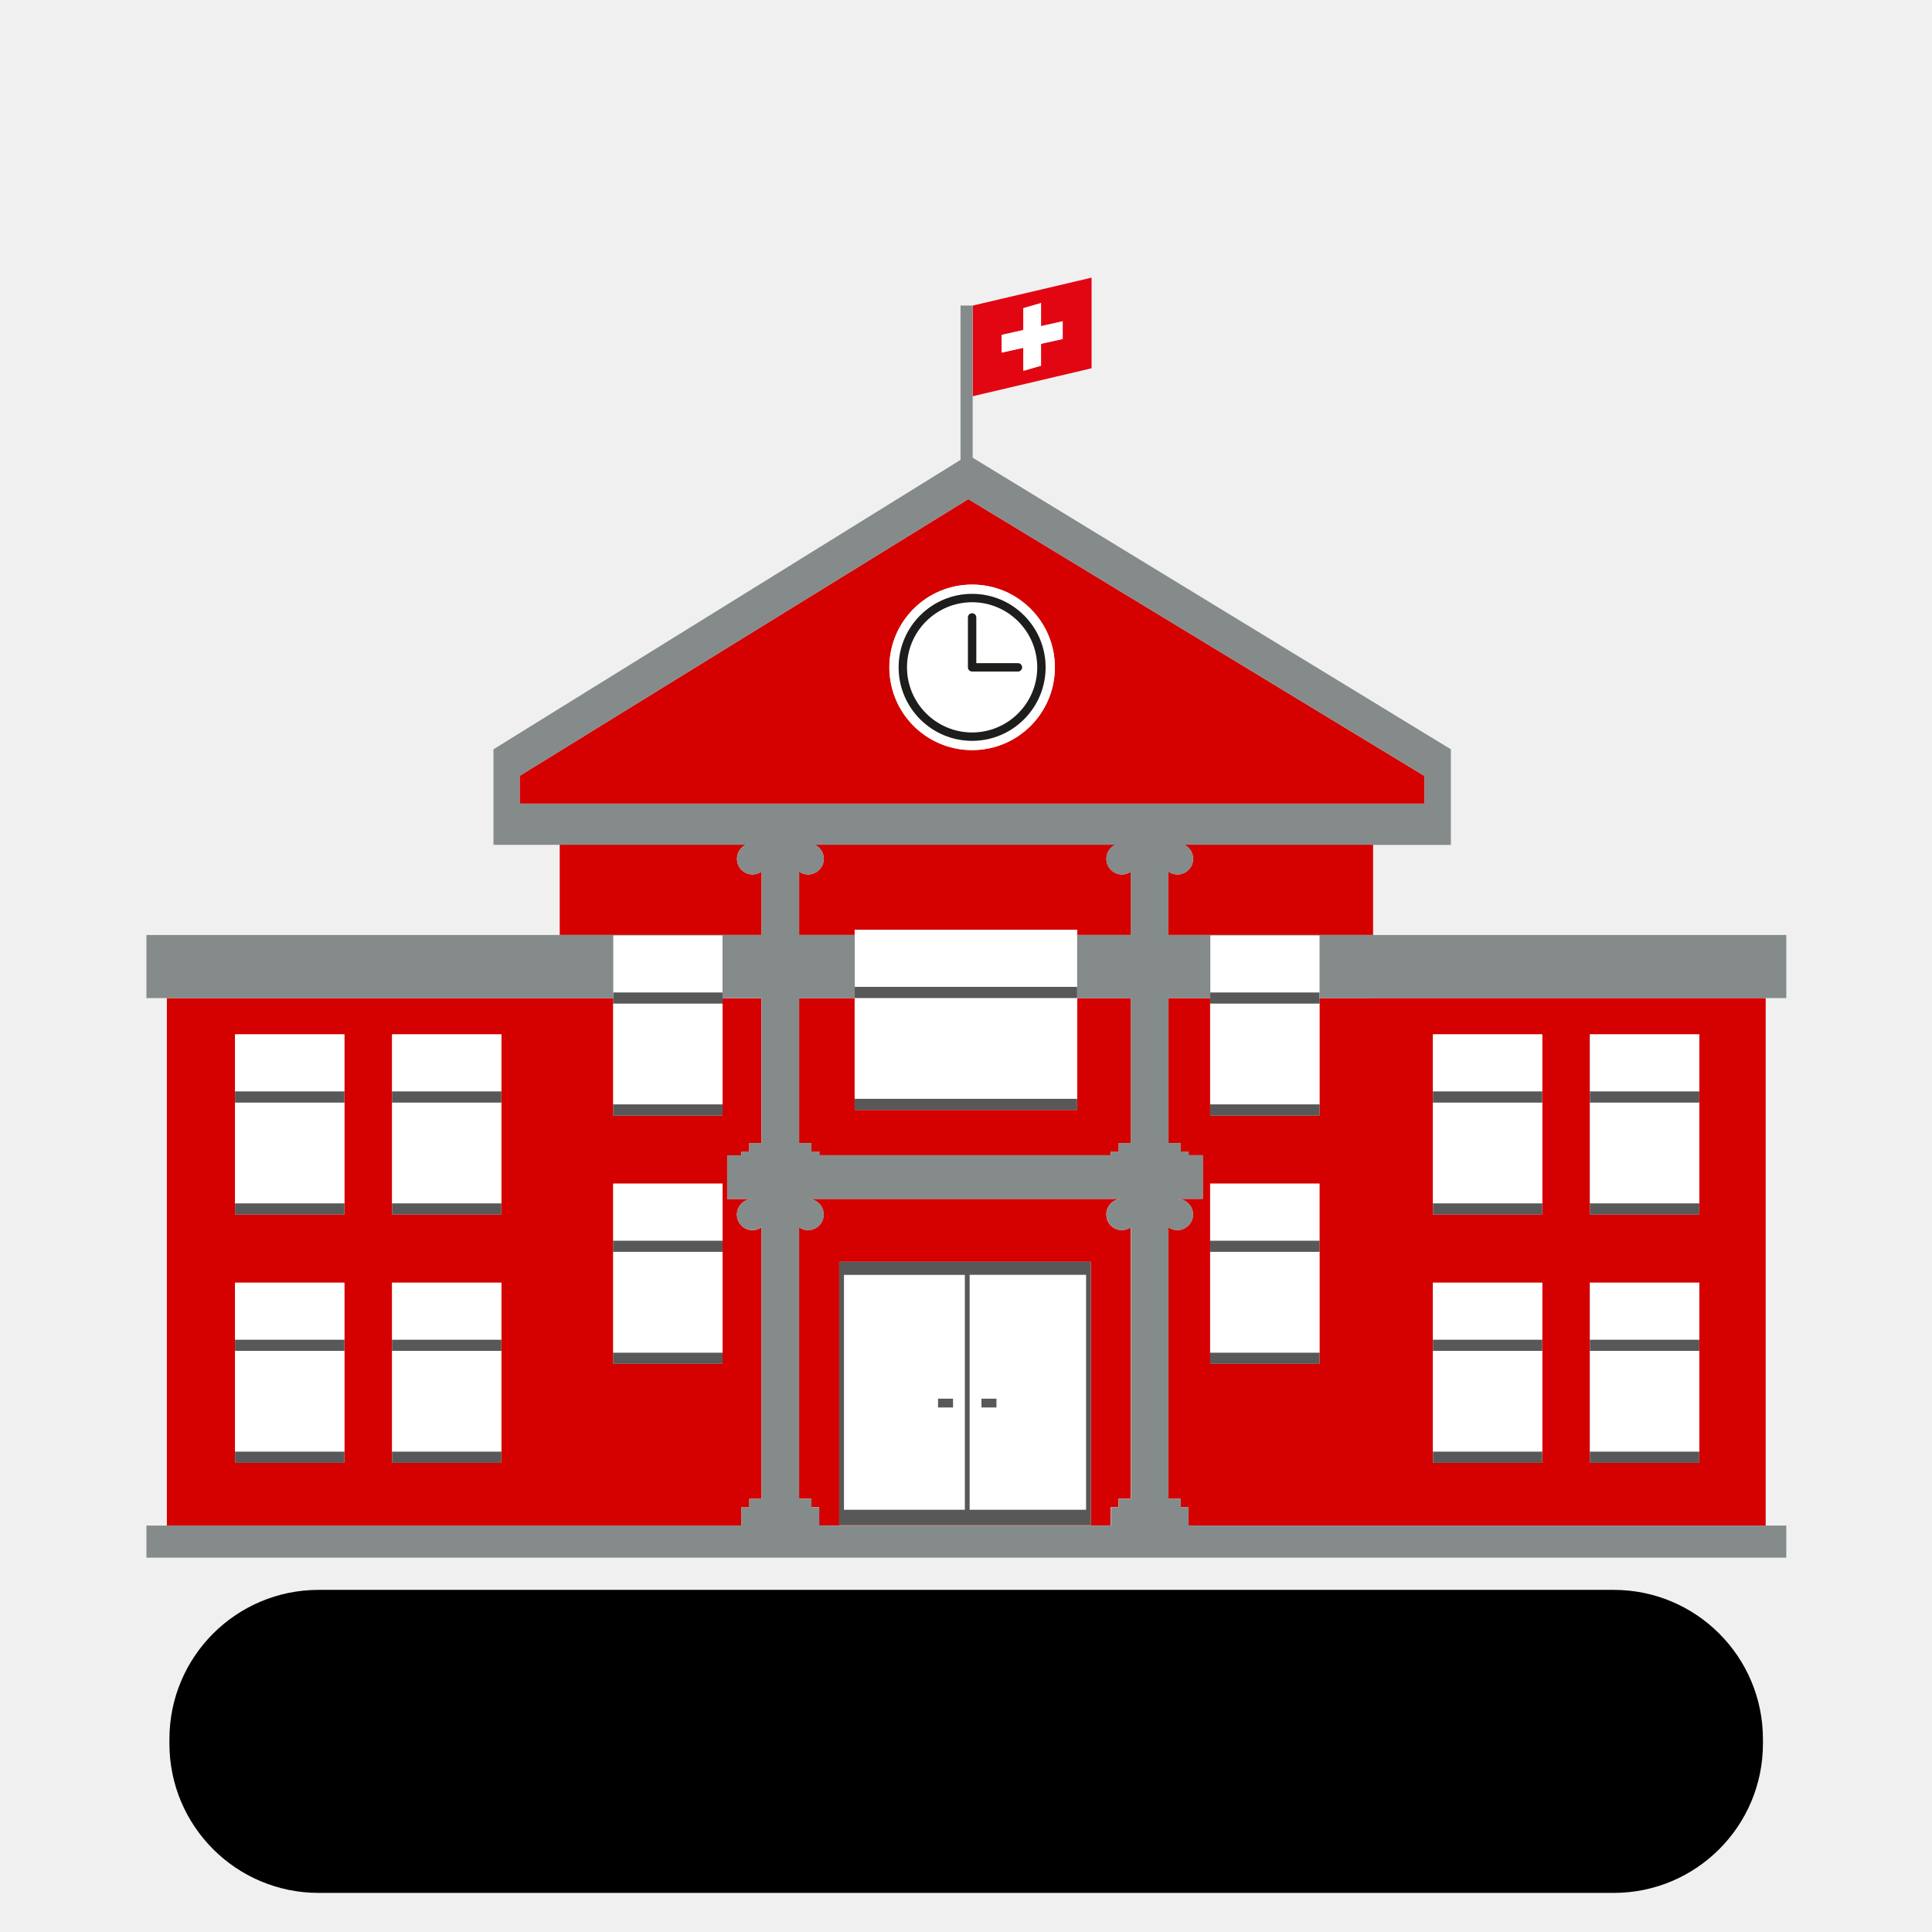
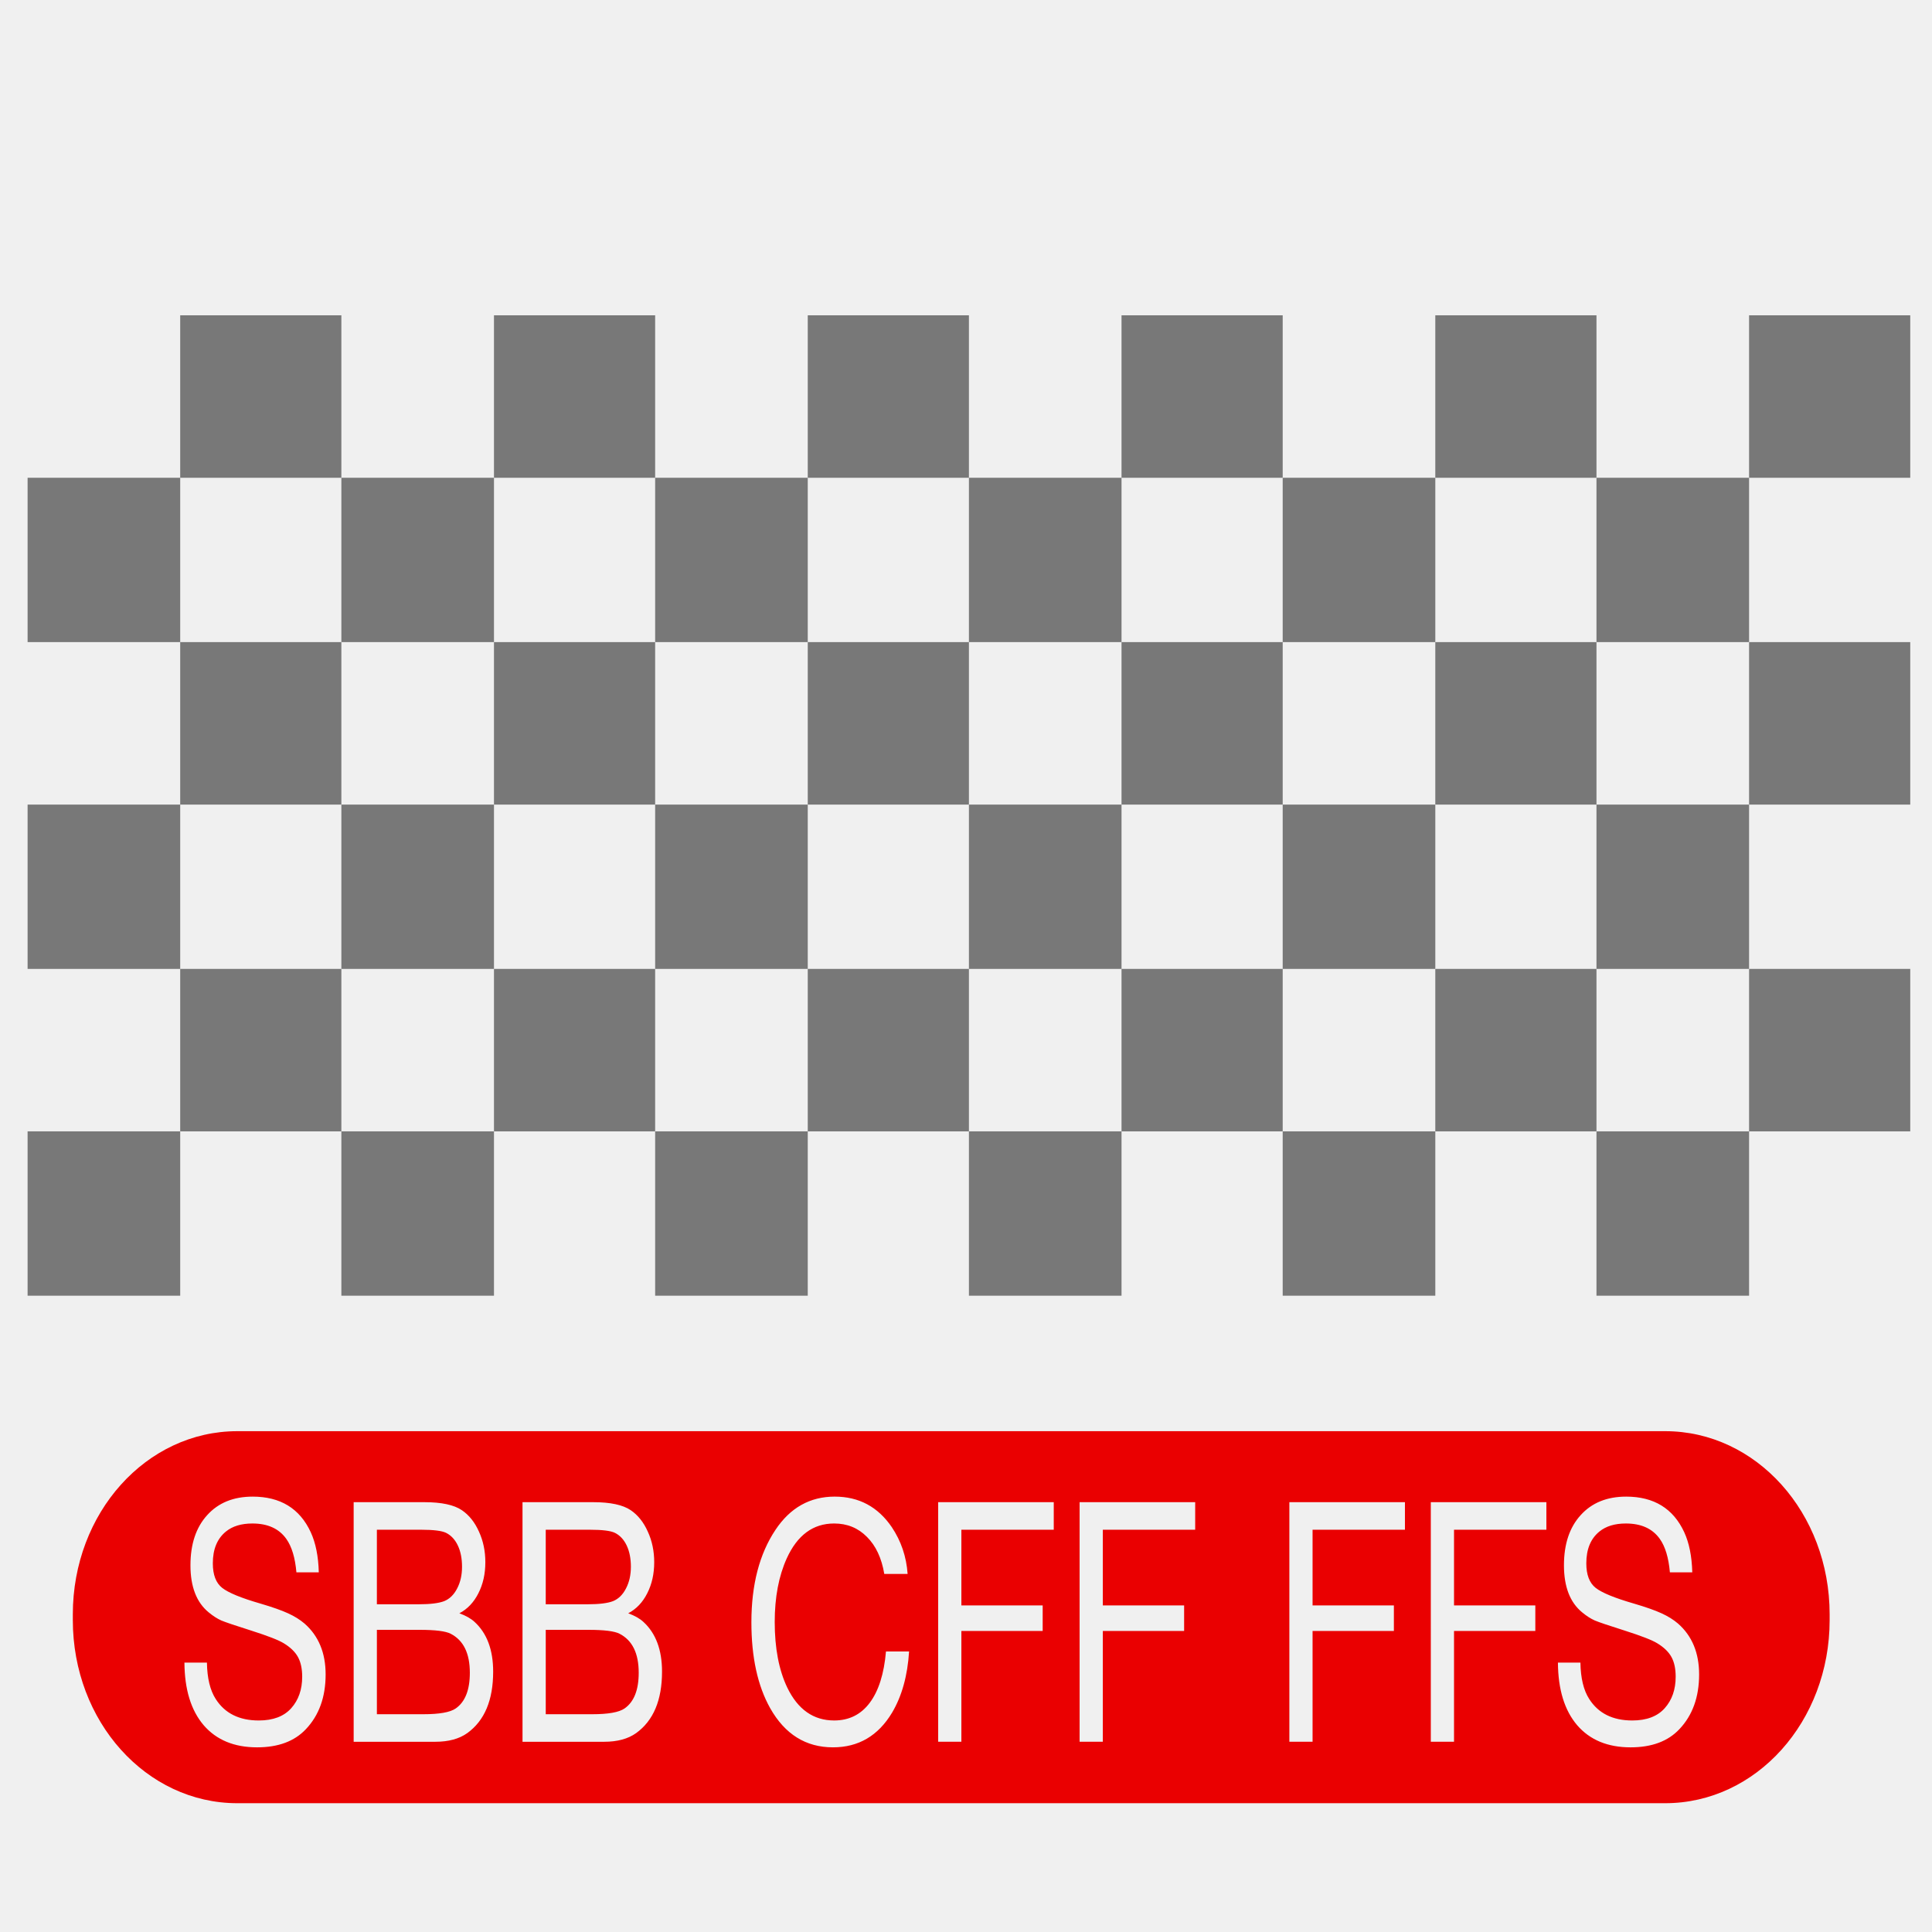
<svg xmlns="http://www.w3.org/2000/svg" version="1.1" id="Ebene_1" x="0px" y="0px" viewBox="0 0 240 240" style="enable-background:new 0 0 240 240;" xml:space="preserve">
  <defs id="defs163" />
  <style type="text/css" id="style2">
	.st0{fill:#D50000;}
	.st1{fill:#E20613;}
	.st2{fill:#FFFFFF;}
	.st3{fill:#585858;}
	.st4{fill:#1D1D1B;}
	.st5{fill:#858B8A;}
	.st6{fill:none;}
</style>
-   <g id="g16">
-     <path class="st0" d="M146.27,104.75c1.07,0,1.94,0.87,1.94,1.94s-0.87,1.94-1.94,1.94c-0.42,0-0.8-0.13-1.12-0.36v7.88h25.42v-4.08   v-7.44H69.53v11.52h25.08v-7.88c-0.32,0.22-0.7,0.36-1.12,0.36c-1.07,0-1.94-0.87-1.94-1.94s0.87-1.94,1.94-1.94h1.12h2.33h0.7   h1.63h1.12c1.07,0,1.94,0.87,1.94,1.94s-0.87,1.94-1.94,1.94c-0.42,0-0.8-0.13-1.12-0.36v7.88h6.9v-0.64h16.75h10.9v0.64h6.68   v-7.88c-0.32,0.22-0.7,0.36-1.12,0.36c-1.07,0-1.94-0.87-1.94-1.94s0.87-1.94,1.94-1.94h1.12h2.33h0.7h1.63H146.27z" id="path4" />
-     <path class="st0" d="M89.76,124.67v12.52v1.38H76.18v-1.38v-12.52v-0.68h-6.66H20.73v65.53h48.79H92.1v-2.29h0.98v-1.05h1.52   v-33.72c-0.32,0.22-0.7,0.36-1.12,0.36c-1.07,0-1.94-0.87-1.94-1.94c0-1.07,0.87-1.94,1.94-1.94h-3.15v-2.71v-2.71h1.76v-0.47h0.98   v-1.05h1.52v-18h-4.85V124.67z M42.78,166.43v1.38v12.52v1.38H29.2v-1.38v-12.52v-1.38v-7.09h8.22h5.35V166.43z M42.78,135.58v1.38   v12.52v1.38H29.2v-1.38v-12.52v-1.38v-7.09h8.22h5.35V135.58z M62.28,166.43v1.38v12.52v1.38H48.71v-1.38v-12.52v-1.38v-7.09h8.22   h5.35V166.43z M62.28,135.58v1.38v12.52v1.38H48.71v-1.38v-12.52v-1.38v-7.09h8.22h5.35V135.58z M89.76,154.13v1.38v12.52v1.38   H76.18v-1.38v-12.52v-1.38v-7.09h8.22h5.35V154.13z" id="path6" />
-     <polygon class="st0" points="133.81,136.5 133.81,137.88 106.17,137.88 106.17,136.5 106.17,123.99 99.27,123.99 99.27,141.99    100.79,141.99 100.79,143.04 101.78,143.04 101.78,143.51 137.98,143.51 137.98,143.04 138.97,143.04 138.97,141.99 140.49,141.99    140.49,123.99 133.81,123.99  " id="polygon8" />
-     <path class="st0" d="M170.57,123.99h-6.66v0.68v12.52v1.38h-13.58v-1.38v-12.52v-0.68h-5.18v18h1.52v1.05h0.98v0.47h1.76v2.71v2.71   h-3.15c1.07,0,1.94,0.87,1.94,1.94c0,1.07-0.87,1.94-1.94,1.94c-0.42,0-0.8-0.13-1.12-0.36v33.72h1.52v1.05h0.98v2.29h22.91h48.79   v-65.53H170.57z M163.91,154.13v1.38v12.52v1.38h-13.58v-1.38v-12.52v-1.38v-7.09h8.22h5.35V154.13z M191.58,166.43v1.38v12.52   v1.38h-13.58v-1.38v-12.52v-1.38v-7.09h8.22h5.35V166.43z M191.58,135.58v1.38v12.52v1.38h-13.58v-1.38v-12.52v-1.38v-7.09h8.22   h5.35V135.58z M211.09,166.43v1.38v12.52v1.38h-13.58v-1.38v-12.52v-1.38v-7.09h8.22h5.35V166.43z M211.09,135.58v1.38v12.52v1.38   h-13.58v-1.38v-12.52v-1.38v-7.09h8.22h5.35V135.58z" id="path10" />
-     <path class="st0" d="M137.43,150.87c0-1.07,0.87-1.94,1.94-1.94h-38.99c1.07,0,1.94,0.87,1.94,1.94c0,1.07-0.87,1.94-1.94,1.94   c-0.42,0-0.8-0.13-1.12-0.36v33.72h1.52v1.05h0.98v2.29h18.67h17.54v-2.29h0.98v-1.05h1.52v-33.72c-0.32,0.22-0.7,0.36-1.12,0.36   C138.3,152.82,137.43,151.95,137.43,150.87z M135.51,189.46h-0.59h-14.47h-0.59h-15.02h-0.04h-0.55v-32.71h0.55h0.04h15.02h0.59   h14.47h0.59V189.46z" id="path12" />
-     <path class="st0" d="M176.97,96.4L120.29,62L64.55,96.38v3.45h112.42V96.4z M120.76,93.18c-5.68,0-10.28-4.6-10.28-10.28   c0-5.68,4.6-10.28,10.28-10.28c5.68,0,10.28,4.6,10.28,10.28C131.04,88.58,126.44,93.18,120.76,93.18z" id="path14" />
+   <g id="g1514" transform="matrix(1.105328,0,0,1.223969,-12.67764,-22.4109)" style="stroke-width:0.86">
+     <path id="rect957-7" d="m 31.722,50.311 v 16.489 h 18.113 v -16.489 z m 0,16.489 H 14.571 v 16.679 h 17.151 z" style="opacity:1;fill:#000000;fill-opacity:0.502;stroke-width:0.86" />
+     <path id="rect957-9-4" d="m 66.986,50.311 v 16.489 h 18.113 v -16.489 z m 0,16.489 H 49.835 v 16.679 h 17.151 z" style="opacity:1;fill:#000000;fill-opacity:0.502;stroke-width:0.86" />
+     <path id="rect957-7-1" d="m 102.25,50.311 v 16.489 h 18.113 v -16.489 z m 0,16.489 H 85.099 v 16.679 h 17.151 z" style="opacity:1;fill:#000000;fill-opacity:0.502;stroke-width:0.86" />
+     <path id="rect957-9-4-6" d="m 137.514,50.311 v 16.489 h 18.113 v -16.489 z m 0,16.489 h -17.151 v 16.679 h 17.151 z" style="opacity:1;fill:#000000;fill-opacity:0.502;stroke-width:0.86" />
+     <path id="rect957-7-1-5" d="m 172.778,50.311 v 16.489 h 18.113 v -16.489 z m 0,16.489 h -17.151 v 16.679 h 17.151 z" style="opacity:1;fill:#000000;fill-opacity:0.502;stroke-width:0.86" />
+     <path id="rect957-9-4-6-8" d="m 208.042,50.311 v 16.489 h 18.113 v -16.489 z m 0,16.489 h -17.151 v 16.679 h 17.151 z" style="opacity:1;fill:#000000;fill-opacity:0.502;stroke-width:0.86" />
+     <path id="rect957-4" d="M 31.722,83.479 V 99.97 H 49.835 V 83.479 Z m 0,16.491 H 14.571 v 16.677 h 17.151 z" style="opacity:1;fill:#000000;fill-opacity:0.502;stroke-width:0.86" />
+     <path id="rect957-9-2" d="M 66.986,83.479 V 99.97 H 85.099 V 83.479 Z m 0,16.491 H 49.835 v 16.677 h 17.151 z" style="opacity:1;fill:#000000;fill-opacity:0.502;stroke-width:0.86" />
+     <path id="rect957-7-7" d="m 31.722,116.646 v 16.489 h 18.113 v -16.489 z m 0,16.489 H 14.571 v 16.679 h 17.151 z" style="opacity:1;fill:#000000;fill-opacity:0.502;stroke-width:0.86" />
+     <path id="rect957-9-4-7" d="m 66.986,116.646 v 16.489 h 18.113 v -16.489 z m 0,16.489 H 49.835 v 16.679 h 17.151 z" style="opacity:1;fill:#000000;fill-opacity:0.502;stroke-width:0.86" />
+     <path id="rect957-5-7" d="m 102.25,83.479 v 16.491 h 18.113 V 83.479 Z m 0,16.491 H 85.099 v 16.677 h 17.151 z" style="opacity:1;fill:#000000;fill-opacity:0.502;stroke-width:0.86" />
+     <path id="rect957-9-6-8" d="m 137.514,83.479 v 16.491 h 18.113 V 83.479 Z m 0,16.491 h -17.151 v 16.677 h 17.151 z" style="opacity:1;fill:#000000;fill-opacity:0.502;stroke-width:0.86" />
+     <path id="rect957-7-1-1" d="m 102.25,116.646 v 16.489 h 18.113 v -16.489 z m 0,16.489 H 85.099 v 16.679 h 17.151 z" style="opacity:1;fill:#000000;fill-opacity:0.502;stroke-width:0.86" />
+     <path id="rect957-9-4-6-4" d="m 137.514,116.646 v 16.489 h 18.113 v -16.489 z m 0,16.489 h -17.151 v 16.679 h 17.151 z" style="opacity:1;fill:#000000;fill-opacity:0.502;stroke-width:0.86" />
+     <path id="rect957-5-3-3" d="m 172.778,83.479 v 16.491 h 18.113 V 83.479 Z m 0,16.491 h -17.151 v 16.677 h 17.151 z" style="opacity:1;fill:#000000;fill-opacity:0.502;stroke-width:0.86" />
+     <path id="rect957-9-6-3-3" d="m 208.042,83.479 v 16.491 h 18.113 V 83.479 Z m 0,16.491 h -17.151 v 16.677 h 17.151 z" style="opacity:1;fill:#000000;fill-opacity:0.502;stroke-width:0.86" />
+     <path id="rect957-7-1-5-6" d="m 172.778,116.646 v 16.489 h 18.113 v -16.489 z m 0,16.489 h -17.151 v 16.679 h 17.151 z" style="opacity:1;fill:#000000;fill-opacity:0.502;stroke-width:0.86" />
+     <path id="rect957-9-4-6-8-2" d="m 208.042,116.646 v 16.489 h 18.113 v -16.489 z m 0,16.489 h -17.151 v 16.679 h 17.151 z" style="opacity:1;fill:#000000;fill-opacity:0.502;stroke-width:0.86" />
  </g>
-   <path class="st1" d="M135.6,34.49l-14.76,3.47v11.26l14.76-3.47V34.49z M132.01,42.11l-2.69,0.6v2.72l-2.19,0.63V43.2l-2.69,0.6  V41.6l2.69-0.6v-2.72l2.19-0.63v2.86l2.69-0.6V42.11z" id="path18" />
-   <g id="g76">
-     <polygon class="st2" points="76.18,124.67 76.18,137.19 79.06,137.19 89.76,137.19 89.76,124.67 82.25,124.67  " id="polygon20" />
-     <polygon class="st2" points="76.18,116.2 76.18,123.29 82.6,123.29 89.76,123.29 89.76,116.2 84.41,116.2  " id="polygon22" />
-     <polygon class="st2" points="150.33,124.67 150.33,137.19 153.2,137.19 163.91,137.19 163.91,124.67 156.4,124.67  " id="polygon24" />
-     <polygon class="st2" points="150.33,116.2 150.33,123.29 156.75,123.29 163.91,123.29 163.91,116.2 158.56,116.2  " id="polygon26" />
-     <polygon class="st2" points="76.18,147.04 76.18,154.13 82.6,154.13 89.76,154.13 89.76,147.04 84.41,147.04  " id="polygon28" />
-     <polygon class="st2" points="76.18,155.51 76.18,168.04 79.06,168.04 89.76,168.04 89.76,155.51 82.25,155.51  " id="polygon30" />
-     <polygon class="st2" points="150.33,155.51 150.33,168.04 153.2,168.04 163.91,168.04 163.91,155.51 156.4,155.51  " id="polygon32" />
-     <polygon class="st2" points="150.33,147.04 150.33,154.13 156.75,154.13 163.91,154.13 163.91,147.04 158.56,147.04  " id="polygon34" />
-     <path class="st2" d="M120.45,158.37v6.38v22.81h14.47v-29.18h-11.87H120.45z M123.78,173.75v1.09h-1.86v-1.09H123.78z" id="path36" />
-     <path class="st2" d="M104.84,187.55h6.33h8.69V166.2v-7.83h-15.02V187.55z M116.53,173.75h0.26h1.6v1.09h-1.87v-0.44V173.75z" id="path38" />
-     <polygon class="st2" points="48.71,128.5 48.71,135.58 55.12,135.58 62.28,135.58 62.28,128.5 56.93,128.5  " id="polygon40" />
-     <polygon class="st2" points="48.71,136.97 48.71,149.49 51.58,149.49 62.28,149.49 62.28,136.97 54.77,136.97  " id="polygon42" />
-     <polygon class="st2" points="48.71,167.81 48.71,180.33 51.58,180.33 62.28,180.33 62.28,167.81 54.77,167.81  " id="polygon44" />
-     <polygon class="st2" points="48.71,159.34 48.71,166.43 55.12,166.43 62.28,166.43 62.28,159.34 56.93,159.34  " id="polygon46" />
-     <polygon class="st2" points="29.2,136.97 29.2,149.49 32.07,149.49 42.78,149.49 42.78,136.97 35.26,136.97  " id="polygon48" />
-     <polygon class="st2" points="29.2,128.5 29.2,135.58 35.62,135.58 42.78,135.58 42.78,128.5 37.42,128.5  " id="polygon50" />
-     <polygon class="st2" points="29.2,159.34 29.2,166.43 35.62,166.43 42.78,166.43 42.78,159.34 37.42,159.34  " id="polygon52" />
-     <polygon class="st2" points="29.2,167.81 29.2,180.33 32.07,180.33 42.78,180.33 42.78,167.81 35.26,167.81  " id="polygon54" />
-     <polygon class="st2" points="197.51,136.97 197.51,149.49 200.38,149.49 211.09,149.49 211.09,136.97 203.58,136.97  " id="polygon56" />
-     <polygon class="st2" points="197.51,159.34 197.51,166.43 203.93,166.43 211.09,166.43 211.09,159.34 205.74,159.34  " id="polygon58" />
-     <polygon class="st2" points="197.51,167.81 197.51,180.33 200.38,180.33 211.09,180.33 211.09,167.81 203.58,167.81  " id="polygon60" />
-     <polygon class="st2" points="178.01,136.97 178.01,149.49 180.88,149.49 191.58,149.49 191.58,136.97 184.07,136.97  " id="polygon62" />
-     <polygon class="st2" points="178.01,128.5 178.01,135.58 184.42,135.58 191.58,135.58 191.58,128.5 186.23,128.5  " id="polygon64" />
-     <polygon class="st2" points="178.01,159.34 178.01,166.43 184.42,166.43 191.58,166.43 191.58,159.34 186.23,159.34  " id="polygon66" />
-     <polygon class="st2" points="178.01,167.81 178.01,180.33 180.88,180.33 191.58,180.33 191.58,167.81 184.07,167.81  " id="polygon68" />
-     <polygon class="st2" points="133.81,122.59 133.81,116.15 133.81,115.51 122.91,115.51 106.17,115.51 106.17,116.15 106.17,122.59    119.23,122.59  " id="polygon70" />
-     <polygon class="st2" points="133.81,136.5 133.81,123.99 133.81,123.98 118.52,123.98 106.17,123.98 106.17,123.99 106.17,136.5    112.02,136.5  " id="polygon72" />
-     <polygon class="st2" points="205.74,128.5 197.51,128.5 197.51,135.58 203.93,135.58 211.09,135.58 211.09,128.5  " id="polygon74" />
-   </g>
-   <g id="g136">
-     <polygon class="st3" points="133.81,136.5 112.02,136.5 106.17,136.5 106.17,137.88 133.81,137.88  " id="polygon78" />
-     <polygon class="st3" points="76.18,137.19 76.18,138.58 89.76,138.58 89.76,137.19 79.06,137.19  " id="polygon80" />
-     <polygon class="st3" points="150.33,137.19 150.33,138.58 163.91,138.58 163.91,137.19 153.2,137.19  " id="polygon82" />
-     <polygon class="st3" points="76.18,168.04 76.18,169.42 89.76,169.42 89.76,168.04 79.06,168.04  " id="polygon84" />
-     <polygon class="st3" points="150.33,168.04 150.33,169.42 163.91,169.42 163.91,168.04 153.2,168.04  " id="polygon86" />
-     <path class="st3" d="M120.45,156.75h-0.59h-15.02h-0.04h-0.55v32.71h0.55h0.04h15.02h0.59h14.47h0.59v-32.71h-0.59H120.45z    M119.86,166.2v21.35h-8.69h-6.33v-29.18h15.02V166.2z M134.92,187.55h-14.47v-22.81v-6.38h2.6h11.87V187.55z" id="path88" />
-     <polygon class="st3" points="118.39,173.75 116.79,173.75 116.53,173.75 116.53,174.39 116.53,174.84 118.39,174.84  " id="polygon90" />
-     <rect x="121.92" y="173.75" class="st3" width="1.86" height="1.09" id="rect92" />
-     <polygon class="st3" points="178.01,180.33 178.01,181.72 191.58,181.72 191.58,180.33 180.88,180.33  " id="polygon94" />
-     <polygon class="st3" points="48.71,149.49 48.71,150.87 62.28,150.87 62.28,149.49 51.58,149.49  " id="polygon96" />
-     <polygon class="st3" points="48.71,180.33 48.71,181.72 62.28,181.72 62.28,180.33 51.58,180.33  " id="polygon98" />
-     <polygon class="st3" points="29.2,149.49 29.2,150.87 42.78,150.87 42.78,149.49 32.07,149.49  " id="polygon100" />
-     <polygon class="st3" points="29.2,180.33 29.2,181.72 42.78,181.72 42.78,180.33 32.07,180.33  " id="polygon102" />
-     <polygon class="st3" points="197.51,149.49 197.51,150.87 211.09,150.87 211.09,149.49 200.38,149.49  " id="polygon104" />
-     <polygon class="st3" points="197.51,180.33 197.51,181.72 211.09,181.72 211.09,180.33 200.38,180.33  " id="polygon106" />
-     <polygon class="st3" points="178.01,149.49 178.01,150.87 191.58,150.87 191.58,149.49 180.88,149.49  " id="polygon108" />
-     <polygon class="st3" points="133.81,123.98 133.81,122.59 119.23,122.59 106.17,122.59 106.17,123.98 118.52,123.98  " id="polygon110" />
-     <polygon class="st3" points="76.18,123.29 76.18,123.99 76.18,124.67 82.25,124.67 89.76,124.67 89.76,123.99 89.76,123.29    82.6,123.29  " id="polygon112" />
-     <polygon class="st3" points="150.33,123.29 150.33,123.99 150.33,124.67 156.4,124.67 163.91,124.67 163.91,123.99 163.91,123.29    156.75,123.29  " id="polygon114" />
-     <polygon class="st3" points="76.18,154.13 76.18,155.51 82.25,155.51 89.76,155.51 89.76,154.13 82.6,154.13  " id="polygon116" />
-     <polygon class="st3" points="150.33,154.13 150.33,155.51 156.4,155.51 163.91,155.51 163.91,154.13 156.75,154.13  " id="polygon118" />
-     <polygon class="st3" points="178.01,166.43 178.01,167.81 184.07,167.81 191.58,167.81 191.58,166.43 184.42,166.43  " id="polygon120" />
-     <polygon class="st3" points="48.71,135.58 48.71,136.97 54.77,136.97 62.28,136.97 62.28,135.58 55.12,135.58  " id="polygon122" />
-     <polygon class="st3" points="48.71,166.43 48.71,167.81 54.77,167.81 62.28,167.81 62.28,166.43 55.12,166.43  " id="polygon124" />
-     <polygon class="st3" points="29.2,135.58 29.2,136.97 35.26,136.97 42.78,136.97 42.78,135.58 35.62,135.58  " id="polygon126" />
-     <polygon class="st3" points="29.2,166.43 29.2,167.81 35.26,167.81 42.78,167.81 42.78,166.43 35.62,166.43  " id="polygon128" />
-     <polygon class="st3" points="203.93,135.58 197.51,135.58 197.51,136.97 203.58,136.97 211.09,136.97 211.09,135.58  " id="polygon130" />
-     <polygon class="st3" points="197.51,166.43 197.51,167.81 203.58,167.81 211.09,167.81 211.09,166.43 203.93,166.43  " id="polygon132" />
-     <polygon class="st3" points="178.01,135.58 178.01,136.97 184.07,136.97 191.58,136.97 191.58,135.58 184.42,135.58  " id="polygon134" />
-   </g>
-   <path class="st2" d="M120.76,72.62c-5.68,0-10.28,4.6-10.28,10.28c0,5.68,4.6,10.28,10.28,10.28c5.68,0,10.28-4.6,10.28-10.28  C131.04,77.22,126.44,72.62,120.76,72.62z M120.76,92.04c-5.04,0-9.13-4.1-9.13-9.13c0-5.04,4.1-9.13,9.13-9.13  c5.04,0,9.13,4.1,9.13,9.13C129.89,87.94,125.8,92.04,120.76,92.04z" id="path138" />
-   <path class="st2" d="M120.76,74.82c-4.46,0-8.09,3.63-8.09,8.09c0,4.46,3.63,8.09,8.09,8.09c4.46,0,8.09-3.63,8.09-8.09  C128.85,78.44,125.22,74.82,120.76,74.82z M126.97,82.9c0,0.29-0.23,0.52-0.52,0.52h-5.69c-0.29,0-0.52-0.23-0.52-0.52v-6.2  c0-0.29,0.23-0.52,0.52-0.52c0.29,0,0.52,0.23,0.52,0.52v5.67h5.17C126.74,82.38,126.97,82.61,126.97,82.9z" id="path140" />
-   <g id="g146">
-     <path class="st4" d="M120.76,73.77c-5.04,0-9.13,4.1-9.13,9.13c0,5.04,4.1,9.13,9.13,9.13c5.04,0,9.13-4.1,9.13-9.13   C129.89,77.87,125.8,73.77,120.76,73.77z M120.76,90.99c-4.46,0-8.09-3.63-8.09-8.09c0-4.46,3.63-8.09,8.09-8.09   c4.46,0,8.09,3.63,8.09,8.09C128.85,87.36,125.22,90.99,120.76,90.99z" id="path142" />
-     <path class="st4" d="M126.45,82.38h-5.17V76.7c0-0.29-0.23-0.52-0.52-0.52c-0.29,0-0.52,0.23-0.52,0.52v6.2   c0,0.29,0.23,0.52,0.52,0.52h5.69c0.29,0,0.52-0.23,0.52-0.52C126.97,82.61,126.74,82.38,126.45,82.38z" id="path144" />
-   </g>
-   <g id="g152">
-     <path class="st5" d="M170.57,104.96h9.66V93.08l-59.4-36.22v-18.9h-1.51v19.17L61.3,93.08v11.87h8.23H170.57z M64.55,96.38   L120.29,62l56.68,34.39v3.44H64.55V96.38z" id="path148" />
-     <path class="st5" d="M163.91,123.99h6.66h48.79h2.54v-7.84h-51.33h-25.42v-7.88c0.32,0.22,0.7,0.36,1.12,0.36   c1.07,0,1.94-0.87,1.94-1.94s-0.87-1.94-1.94-1.94h-1.12h-1.63h-0.7h-2.33h-1.12c-1.07,0-1.94,0.87-1.94,1.94s0.87,1.94,1.94,1.94   c0.42,0,0.8-0.13,1.12-0.36v7.88h-6.68v6.45v1.38v0.01h6.68v18h-1.52v1.05h-0.98v0.47h-36.21v-0.47h-0.98v-1.05h-1.52v-18h6.9   v-0.01v-1.38v-6.45h-6.9v-7.88c0.32,0.22,0.7,0.36,1.12,0.36c1.07,0,1.94-0.87,1.94-1.94s-0.87-1.94-1.94-1.94h-1.12h-1.63h-0.7   h-2.33h-1.12c-1.07,0-1.94,0.87-1.94,1.94s0.87,1.94,1.94,1.94c0.42,0,0.8-0.13,1.12-0.36v7.88H69.53H18.19v7.84h2.54h48.79h6.66   v-0.7v-7.09h8.22h5.35v7.09v0.7h4.85v18h-1.52v1.05H92.1v0.47h-1.76v2.71v2.71h3.15c-1.07,0-1.94,0.87-1.94,1.94   c0,1.07,0.87,1.94,1.94,1.94c0.42,0,0.8-0.13,1.12-0.36v33.72h-1.52v1.05H92.1v2.29H69.53H20.73h-2.54v3.99H221.9v-3.99h-2.54   h-48.79h-22.91v-2.29h-0.98v-1.05h-1.52v-33.72c0.32,0.22,0.7,0.36,1.12,0.36c1.07,0,1.94-0.87,1.94-1.94   c0-1.07-0.87-1.94-1.94-1.94h3.15v-2.71v-2.71h-1.76v-0.47h-0.98v-1.05h-1.52v-18h5.18v-0.7v-7.09h8.22h5.35v7.09V123.99z    M101.78,189.52v-2.29h-0.98v-1.05h-1.52v-33.72c0.32,0.22,0.7,0.36,1.12,0.36c1.07,0,1.94-0.87,1.94-1.94   c0-1.07-0.87-1.94-1.94-1.94h38.99c-1.07,0-1.94,0.87-1.94,1.94c0,1.07,0.87,1.94,1.94,1.94c0.42,0,0.8-0.13,1.12-0.36v33.72h-1.52   v1.05h-0.98v2.29h-17.54H101.78z" id="path150" />
-   </g>
-   <polygon class="st2" points="129.32,37.65 127.12,38.28 127.12,41 124.43,41.6 124.43,43.8 127.12,43.2 127.12,46.06 129.32,45.43   129.32,42.71 132.01,42.11 132.01,39.92 129.32,40.52 " id="polygon154" />
  <g id="g158">
    <rect class="st6" width="240" height="240" id="rect156" />
  </g>
-   <rect style="fill:#000000;fill-opacity:1" id="rect972" width="197.951" height="37.643" x="21.047" y="197.5" ry="18.536" />
+   <path style="fill:#ea0001;fill-opacity:1;stroke-width:1" d="m 29.481,177.786 c -11.321,0 -20.435,10.149 -20.435,22.756 v 0.703 c 0,12.607 9.113,22.756 20.435,22.756 H 206.849 c 11.321,0 20.435,-10.149 20.435,-22.756 v -0.703 c 0,-12.607 -9.114,-22.756 -20.435,-22.756 z m 1.901,8.129 c 3.446,0 5.853,1.472 7.218,4.417 0.618,1.344 0.951,3.006 1.001,4.988 h -2.78 c -0.159,-1.819 -0.578,-3.203 -1.255,-4.153 -0.906,-1.276 -2.309,-1.913 -4.212,-1.913 -1.375,0 -2.471,0.333 -3.288,0.998 -1.086,0.882 -1.628,2.199 -1.628,3.949 0,1.425 0.388,2.442 1.165,3.052 0.777,0.611 2.365,1.262 4.765,1.954 1.474,0.434 2.61,0.835 3.406,1.201 0.807,0.366 1.495,0.794 2.063,1.283 1.743,1.534 2.614,3.638 2.614,6.311 0,2.809 -0.817,5.077 -2.45,6.8 -1.414,1.506 -3.436,2.259 -6.066,2.259 -2.839,0 -5.051,-0.916 -6.634,-2.748 -1.574,-1.846 -2.37,-4.438 -2.39,-7.776 h 2.795 c 0.03,1.927 0.392,3.432 1.09,4.518 1.135,1.778 2.918,2.669 5.349,2.669 1.783,0 3.129,-0.51 4.035,-1.527 0.906,-1.018 1.359,-2.321 1.359,-3.909 0,-0.991 -0.175,-1.806 -0.523,-2.443 -0.349,-0.638 -0.935,-1.208 -1.761,-1.71 -0.637,-0.394 -1.978,-0.917 -4.02,-1.568 -1.972,-0.624 -3.218,-1.044 -3.736,-1.261 -0.518,-0.231 -1.045,-0.571 -1.583,-1.019 -1.504,-1.235 -2.257,-3.181 -2.257,-5.841 0,-2.633 0.693,-4.71 2.078,-6.23 1.384,-1.534 3.265,-2.3 5.646,-2.3 z m 72.313,0 c 2.998,0 5.359,1.262 7.082,3.786 1.165,1.737 1.821,3.678 1.97,5.822 h -2.898 c -0.329,-1.968 -1.046,-3.502 -2.151,-4.601 -1.096,-1.113 -2.455,-1.669 -4.078,-1.669 -2.61,0 -4.572,1.445 -5.887,4.335 -0.996,2.199 -1.494,4.831 -1.494,7.899 0,3.257 0.519,5.972 1.555,8.143 1.315,2.728 3.257,4.093 5.827,4.093 1.853,0 3.327,-0.733 4.423,-2.199 1.106,-1.479 1.776,-3.605 2.015,-6.374 h 2.87 c -0.189,3.013 -0.893,5.545 -2.108,7.594 -1.723,2.877 -4.172,4.316 -7.349,4.316 -3.367,0 -5.966,-1.622 -7.799,-4.865 -1.554,-2.769 -2.332,-6.325 -2.332,-10.668 0,-4.669 0.997,-8.495 2.989,-11.481 1.833,-2.755 4.289,-4.132 7.366,-4.132 z m 98.308,0 c 3.446,0 5.851,1.472 7.216,4.417 0.618,1.344 0.951,3.006 1.001,4.988 h -2.78 c -0.159,-1.819 -0.576,-3.203 -1.253,-4.153 -0.906,-1.276 -2.312,-1.913 -4.214,-1.913 -1.375,0 -2.471,0.333 -3.288,0.998 -1.086,0.882 -1.628,2.199 -1.628,3.949 0,1.425 0.388,2.442 1.165,3.052 0.777,0.611 2.367,1.262 4.767,1.954 1.474,0.434 2.61,0.835 3.406,1.201 0.807,0.366 1.493,0.794 2.061,1.283 1.743,1.534 2.614,3.638 2.614,6.311 0,2.809 -0.815,5.077 -2.448,6.8 -1.414,1.506 -3.436,2.259 -6.066,2.259 -2.839,0 -5.051,-0.916 -6.634,-2.748 -1.574,-1.846 -2.37,-4.438 -2.39,-7.776 h 2.793 c 0.03,1.927 0.394,3.432 1.092,4.518 1.135,1.778 2.918,2.669 5.349,2.669 1.783,0 3.127,-0.51 4.033,-1.527 0.906,-1.018 1.359,-2.321 1.359,-3.909 0,-0.991 -0.172,-1.806 -0.521,-2.443 -0.349,-0.638 -0.937,-1.208 -1.764,-1.71 -0.637,-0.394 -1.978,-0.917 -4.02,-1.568 -1.972,-0.624 -3.216,-1.044 -3.734,-1.261 -0.518,-0.231 -1.047,-0.571 -1.585,-1.019 -1.504,-1.235 -2.254,-3.181 -2.254,-5.841 0,-2.633 0.691,-4.71 2.076,-6.23 1.384,-1.534 3.268,-2.3 5.648,-2.3 z m -158.07,0.691 h 8.785 c 2.132,0 3.684,0.333 4.66,0.998 0.896,0.611 1.605,1.499 2.123,2.666 0.528,1.154 0.79,2.418 0.79,3.789 0,1.452 -0.288,2.741 -0.866,3.868 -0.568,1.126 -1.354,1.952 -2.36,2.482 0.817,0.299 1.449,0.658 1.897,1.079 1.534,1.411 2.3,3.469 2.3,6.17 0,3.542 -1.069,6.085 -3.211,7.632 -1.006,0.719 -2.332,1.079 -3.975,1.079 H 43.934 Z m 20.975,0 h 8.785 c 2.132,0 3.686,0.333 4.662,0.998 0.896,0.611 1.603,1.499 2.121,2.666 0.528,1.154 0.792,2.418 0.792,3.789 0,1.452 -0.288,2.741 -0.866,3.868 -0.568,1.126 -1.356,1.952 -2.362,2.482 0.817,0.299 1.449,0.658 1.897,1.079 1.534,1.411 2.302,3.469 2.302,6.17 0,3.542 -1.071,6.085 -3.213,7.632 -1.006,0.719 -2.329,1.079 -3.973,1.079 H 64.909 Z m 51.635,0 h 14.358 v 3.422 h -11.475 v 9.404 h 10.099 v 3.175 h -10.099 v 13.761 h -2.883 z m 17.569,0 h 14.358 v 3.422 h -11.473 v 9.404 h 10.099 v 3.175 h -10.099 v 13.761 h -2.885 z m 26.057,0 h 14.358 v 3.422 h -11.475 v 9.404 h 10.101 v 3.175 h -10.101 v 13.761 h -2.883 z m 17.571,0 h 14.358 v 3.422 H 180.624 v 9.404 h 10.099 v 3.175 H 180.624 v 13.761 h -2.883 z m -130.923,3.422 v 9.261 h 5.198 c 1.424,0 2.477,-0.128 3.155,-0.386 0.677,-0.271 1.214,-0.795 1.613,-1.568 0.408,-0.774 0.612,-1.676 0.612,-2.707 0,-1.031 -0.175,-1.912 -0.523,-2.645 -0.349,-0.733 -0.835,-1.256 -1.462,-1.568 -0.528,-0.258 -1.565,-0.386 -3.109,-0.386 z m 20.977,0 v 9.261 h 5.198 c 1.424,0 2.475,-0.128 3.152,-0.386 0.677,-0.271 1.214,-0.795 1.613,-1.568 0.408,-0.774 0.614,-1.676 0.614,-2.707 0,-1.031 -0.175,-1.912 -0.523,-2.645 -0.349,-0.733 -0.837,-1.256 -1.464,-1.568 -0.528,-0.258 -1.563,-0.386 -3.107,-0.386 z M 46.818,202.464 v 10.483 h 5.766 c 1.992,1e-5 3.333,-0.237 4.02,-0.712 1.175,-0.814 1.761,-2.294 1.761,-4.438 0,-2.416 -0.791,-4.029 -2.375,-4.844 -0.618,-0.326 -1.912,-0.489 -3.885,-0.489 z m 20.977,0 v 10.483 h 5.766 c 1.992,1e-5 3.331,-0.237 4.018,-0.712 1.175,-0.814 1.764,-2.294 1.764,-4.438 0,-2.416 -0.791,-4.029 -2.375,-4.844 -0.618,-0.326 -1.912,-0.489 -3.885,-0.489 z" id="rect972" />
</svg>
